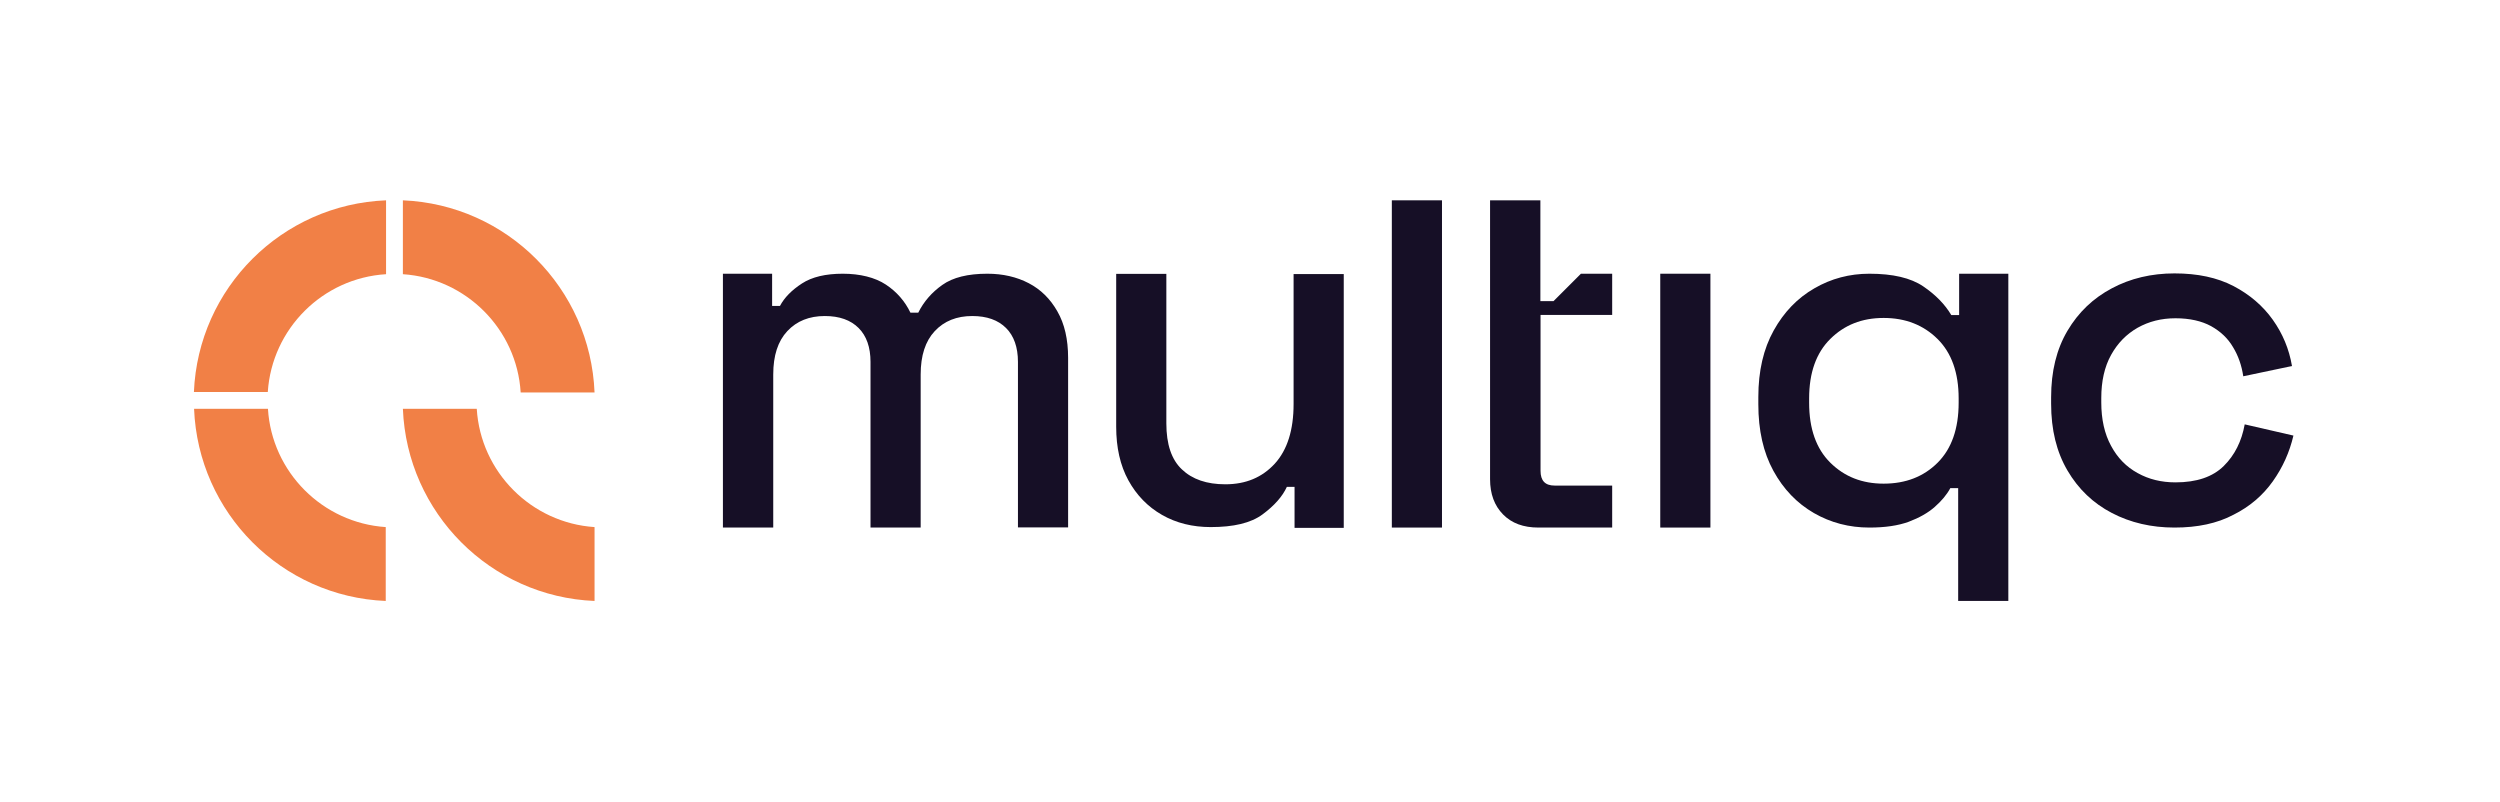
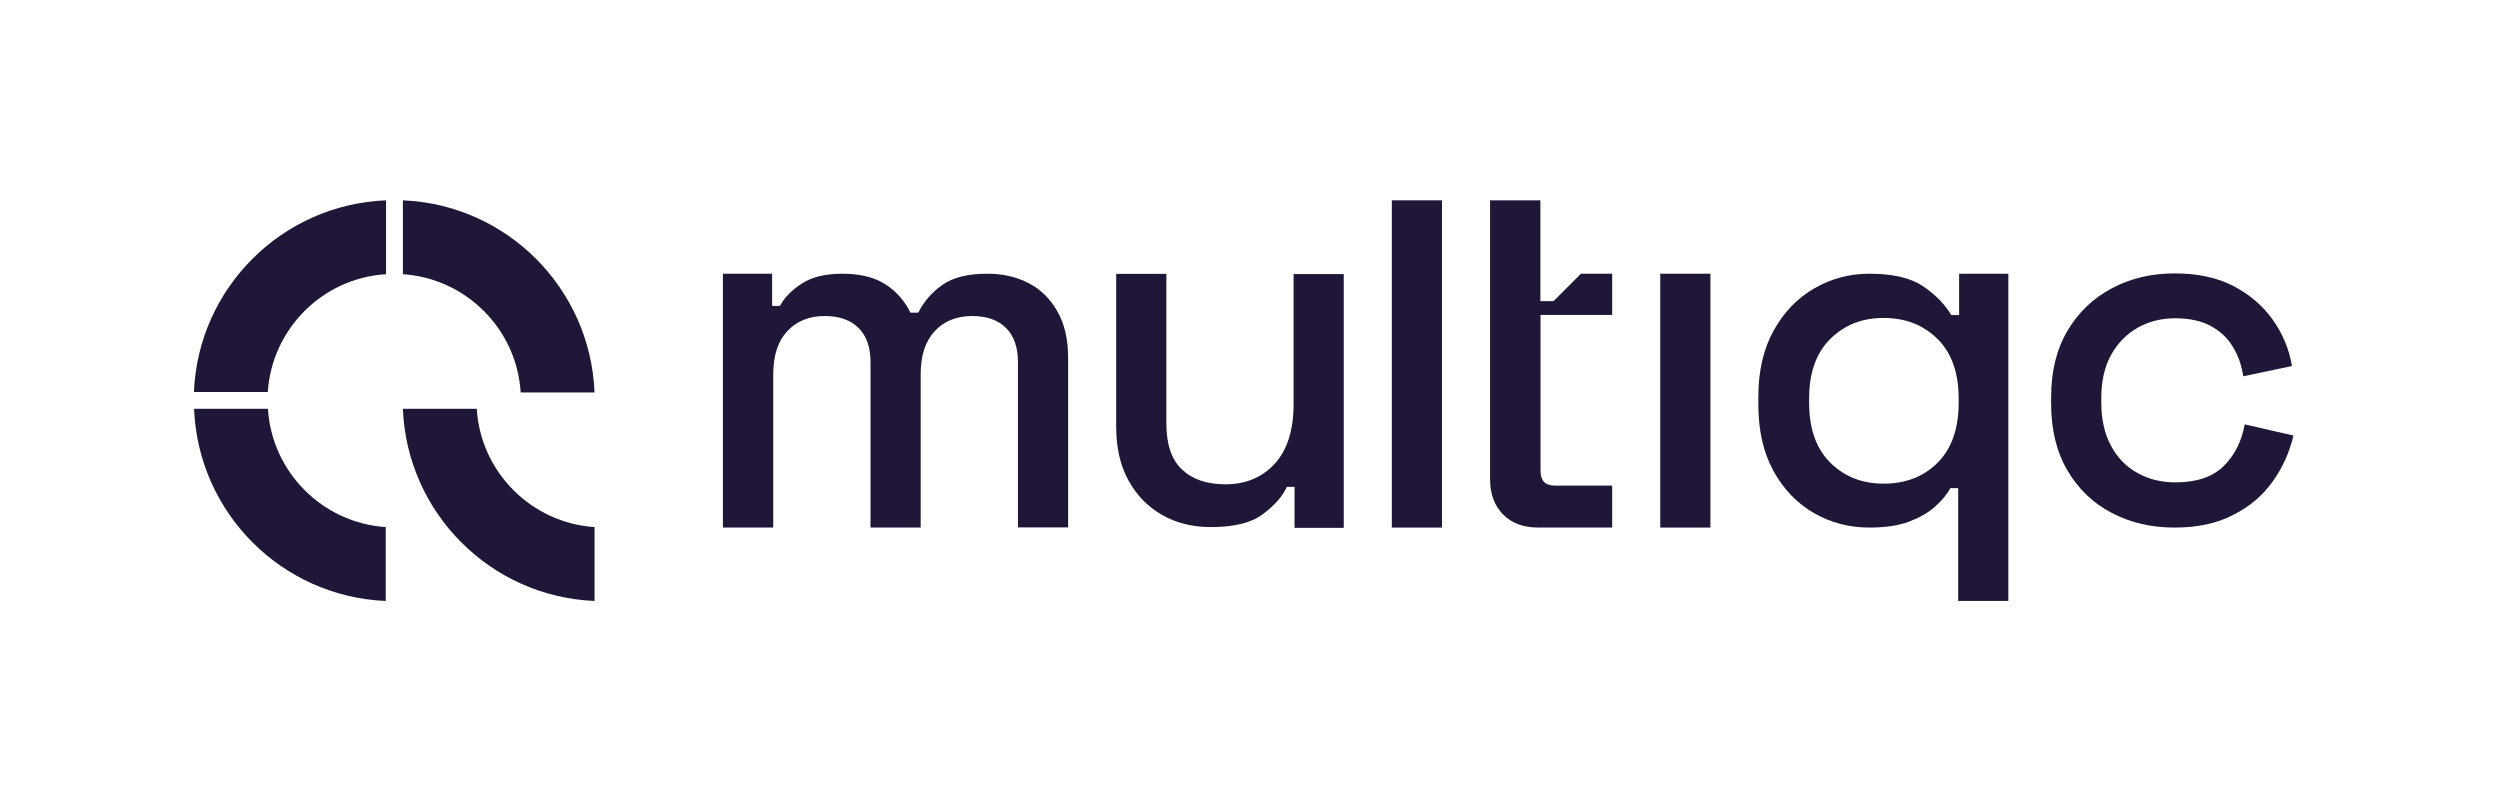
- <svg xmlns="http://www.w3.org/2000/svg" version="1.1" id="Layer_1" x="0px" y="0px" viewBox="0 0 1560 500" style="enable-background:new 0 0 1560 500;" xml:space="preserve">
-   <style type="text/css">
- 	.st0{fill:#F18046;}
- 	.st1{fill:#160F26;}
- </style>
-   <path class="st0" d="M167.1,244.6c2.6-39.5,34.3-71.1,73.8-73.5V125c-65,2.6-117.2,54.7-119.9,119.6H167.1z" />
-   <path class="st0" d="M240.7,328.9c-39.4-2.6-71.1-34.3-73.5-73.8h-46.1c2.6,65,54.7,117.2,119.6,119.9V328.9z" />
-   <path class="st0" d="M251.4,171.1c39.4,2.6,71.1,34.3,73.5,73.8H371c-2.6-65-54.7-117.2-119.6-119.9V171.1z" />
-   <path class="st0" d="M371,328.9c-39.4-2.6-71.1-34.3-73.5-73.8h-46.1c2.6,65,54.7,117.2,119.6,119.9V328.9z" />
-   <path class="st1" d="M1221.9,375v-70.4h-4.9c-2.2,4.1-5.5,8-9.7,11.7c-4.3,3.8-9.7,6.8-16.3,9.3c-6.6,2.4-14.7,3.6-24.5,3.6  c-12.6,0-24.1-3-34.7-9.1c-10.5-6.1-18.9-14.8-25.2-26.3c-6.3-11.5-9.4-25.3-9.4-41.5v-4.6c0-16.2,3.2-30,9.6-41.5  c6.4-11.5,14.8-20.2,25.4-26.3c10.5-6.1,22-9.1,34.3-9.1c14.6,0,25.8,2.6,33.6,7.9c7.8,5.3,13.6,11.3,17.5,17.9h4.9v-25.8h30.7V375  L1221.9,375L1221.9,375z M1175.4,301.8c13.8,0,25-4.4,33.7-13.1c8.7-8.7,13.1-21.2,13.1-37.4v-2.7c0-16-4.4-28.4-13.2-37.1  c-8.8-8.7-20-13.1-33.6-13.1c-13.6,0-24.5,4.4-33.3,13.1c-8.8,8.7-13.2,21.1-13.2,37.1v2.7c0,16.2,4.4,28.7,13.2,37.4  C1151,297.5,1162,301.8,1175.4,301.8z" />
-   <path class="st1" d="M1356.9,329.2c-14.4,0-27.4-3-39.1-9.1c-11.7-6.1-20.9-14.9-27.7-26.5c-6.8-11.6-10.2-25.4-10.2-41.7v-4  c0-16.2,3.4-30,10.2-41.5c6.8-11.5,16-20.3,27.7-26.5c11.6-6.2,24.7-9.3,39.1-9.3c14.4,0,26.6,2.6,36.8,7.9  c10.1,5.3,18.3,12.3,24.5,21c6.2,8.7,10.2,18.3,12,28.9l-30.4,6.4c-1-6.7-3.1-12.8-6.4-18.2c-3.2-5.5-7.8-9.8-13.7-13.1  c-5.9-3.2-13.3-4.9-22.2-4.9c-8.9,0-16.6,2-23.6,5.9c-7,4-12.5,9.6-16.6,17c-4.1,7.4-6.1,16.4-6.1,26.9v2.7c0,10.5,2,19.6,6.1,27.1  c4,7.5,9.6,13.2,16.6,17c7,3.9,14.8,5.8,23.6,5.8c13.2,0,23.2-3.4,30.1-10.2c6.9-6.8,11.2-15.5,13.1-26l30.4,7  c-2.4,10.3-6.7,19.9-12.9,28.6c-6.2,8.7-14.3,15.7-24.5,20.8C1383.5,326.6,1371.3,329.2,1356.9,329.2L1356.9,329.2z" />
-   <path class="st1" d="M451.1,329.2V170.8h30.7v20.1h4.9c2.8-5.3,7.4-9.9,13.7-14c6.3-4.1,14.8-6.1,25.5-6.1s20.1,2.3,26.9,6.8  s11.9,10.4,15.3,17.5h4.9c3.4-6.9,8.5-12.7,15-17.3c6.6-4.7,16-7,28.1-7c9.7,0,18.3,2,25.8,5.9s13.5,9.8,17.9,17.6  c4.5,7.8,6.7,17.5,6.7,29v105.8h-31.3V225.8c0-9.1-2.5-16.2-7.4-21.1c-5-5-12-7.5-21.1-7.5c-9.7,0-17.5,3.1-23.4,9.4  c-5.9,6.3-8.8,15.3-8.8,27.1v95.5h-31.3V225.8c0-9.1-2.5-16.2-7.4-21.1c-5-5-12-7.5-21.1-7.5c-9.7,0-17.5,3.1-23.4,9.4  c-5.9,6.3-8.8,15.3-8.8,27.1v95.5H451.1L451.1,329.2z" />
-   <path class="st1" d="M755.5,328.9c-11.3,0-21.5-2.5-30.4-7.6c-8.9-5.1-15.9-12.3-21-21.6s-7.6-20.5-7.6-33.4v-95.4h31.3v93.3  c0,13,3.2,22.6,9.7,28.7c6.5,6.2,15.5,9.3,27.1,9.3c12.8,0,23-4.3,30.9-12.9c7.8-8.6,11.7-21,11.7-37.2v-81.1h31.3v158.4h-30.7  v-25.6H803c-2.8,6.1-7.9,11.8-15.2,17.2S769.7,328.9,755.5,328.9L755.5,328.9z" />
-   <path class="st1" d="M868.5,329.2V125h31.3v204.2H868.5z" />
-   <path class="st1" d="M1036,329.2V170.8h31.3v158.4H1036z" />
-   <path class="st1" d="M1006,196.5v-25.7h-19.5l-17.1,17.1h-8.2V125h-31.4v174c0,9.2,2.7,16.5,8.1,22c5.4,5.5,12.7,8.2,22.1,8.2h46  V303h-35.9c-5.9,0-8.8-3-8.8-9.2v-97.3L1006,196.5L1006,196.5z" />
+ <svg xmlns="http://www.w3.org/2000/svg" width="1560" height="500" viewBox="0 0 1560 500" fill="none">
+   <path d="M167.1 244.6C169.7 205.1 201.4 173.5 240.9 171.1V125C175.9 127.6 123.7 179.7 121 244.6H167.1Z" fill="#201637" />
+   <path d="M240.7 328.9C201.3 326.3 169.6 294.6 167.2 255.1H121.1C123.7 320.1 175.8 372.3 240.7 375V328.9Z" fill="#201637" />
+   <path d="M251.4 171.1C290.8 173.7 322.5 205.4 324.9 244.9H371C368.4 179.9 316.3 127.7 251.4 125V171.1Z" fill="#201637" />
+   <path d="M371 328.9C331.6 326.3 299.9 294.6 297.5 255.1H251.4C254 320.1 306.1 372.3 371 375V328.9Z" fill="#201637" />
+   <path d="M1221.9 375V304.6H1217C1214.8 308.7 1211.5 312.6 1207.3 316.3C1203 320.1 1197.6 323.1 1191 325.6C1184.4 328 1176.3 329.2 1166.5 329.2C1153.9 329.2 1142.4 326.2 1131.8 320.1C1121.3 314 1112.9 305.3 1106.6 293.8C1100.3 282.3 1097.2 268.5 1097.2 252.3V247.7C1097.2 231.5 1100.4 217.7 1106.8 206.2C1113.2 194.7 1121.6 186 1132.2 179.9C1142.7 173.8 1154.2 170.8 1166.5 170.8C1181.1 170.8 1192.3 173.4 1200.1 178.7C1207.9 184 1213.7 190 1217.6 196.6H1222.5V170.8H1253.2V375H1221.9ZM1175.4 301.8C1189.2 301.8 1200.4 297.4 1209.1 288.7C1217.8 280 1222.2 267.5 1222.2 251.3V248.6C1222.2 232.6 1217.8 220.2 1209 211.5C1200.2 202.8 1189 198.4 1175.4 198.4C1161.8 198.4 1150.9 202.8 1142.1 211.5C1133.3 220.2 1128.9 232.6 1128.9 248.6V251.3C1128.9 267.5 1133.3 280 1142.1 288.7C1151 297.5 1162 301.8 1175.4 301.8Z" fill="#201637" />
+   <path d="M1356.9 329.2C1342.5 329.2 1329.5 326.2 1317.8 320.1C1306.1 314 1296.9 305.2 1290.1 293.6C1283.3 282 1279.9 268.2 1279.9 251.9V247.9C1279.9 231.7 1283.3 217.9 1290.1 206.4C1296.9 194.9 1306.1 186.1 1317.8 179.9C1329.4 173.7 1342.5 170.6 1356.9 170.6C1371.3 170.6 1383.5 173.2 1393.7 178.5C1403.8 183.8 1412 190.8 1418.2 199.5C1424.4 208.2 1428.4 217.8 1430.2 228.4L1399.8 234.8C1398.8 228.1 1396.7 222 1393.4 216.6C1390.2 211.1 1385.6 206.8 1379.7 203.5C1373.8 200.3 1366.4 198.6 1357.5 198.6C1348.6 198.6 1340.9 200.6 1333.9 204.5C1326.9 208.5 1321.4 214.1 1317.3 221.5C1313.2 228.9 1311.2 237.9 1311.2 248.4V251.1C1311.2 261.6 1313.2 270.7 1317.3 278.2C1321.3 285.7 1326.9 291.4 1333.9 295.2C1340.9 299.1 1348.7 301 1357.5 301C1370.7 301 1380.7 297.6 1387.6 290.8C1394.5 284 1398.8 275.3 1400.7 264.8L1431.1 271.8C1428.7 282.1 1424.4 291.7 1418.2 300.4C1412 309.1 1403.9 316.1 1393.7 321.2C1383.5 326.6 1371.3 329.2 1356.9 329.2Z" fill="#201637" />
+   <path d="M451.1 329.2V170.8H481.8V190.9H486.7C489.5 185.6 494.1 181 500.4 176.9C506.7 172.8 515.2 170.8 525.9 170.8C536.6 170.8 546 173.1 552.8 177.6C559.6 182.1 564.7 188 568.1 195.1H573C576.4 188.2 581.5 182.4 588 177.8C594.6 173.1 604 170.8 616.1 170.8C625.8 170.8 634.4 172.8 641.9 176.7C649.4 180.6 655.4 186.5 659.8 194.3C664.3 202.1 666.5 211.8 666.5 223.3V329.1H635.2V225.8C635.2 216.7 632.7 209.6 627.8 204.7C622.8 199.7 615.8 197.2 606.7 197.2C597 197.2 589.2 200.3 583.3 206.6C577.4 212.9 574.5 221.9 574.5 233.7V329.2H543.2V225.8C543.2 216.7 540.7 209.6 535.8 204.7C530.8 199.7 523.8 197.2 514.7 197.2C505 197.2 497.2 200.3 491.3 206.6C485.4 212.9 482.5 221.9 482.5 233.7V329.2H451.1Z" fill="#201637" />
+   <path d="M755.5 328.9C744.2 328.9 734 326.4 725.1 321.3C716.2 316.2 709.2 309 704.1 299.7C699 290.4 696.5 279.2 696.5 266.3V170.9H727.8V264.2C727.8 277.2 731 286.8 737.5 292.9C744 299.1 753 302.2 764.6 302.2C777.4 302.2 787.6 297.9 795.5 289.3C803.3 280.7 807.2 268.3 807.2 252.1V171H838.5V329.4H807.8V303.8H803C800.2 309.9 795.1 315.6 787.8 321C780.5 326.4 769.7 328.9 755.5 328.9Z" fill="#201637" />
+   <path d="M868.5 329.2V125H899.8V329.2H868.5Z" fill="#201637" />
+   <path d="M1036 329.2V170.8H1067.3V329.2H1036Z" fill="#201637" />
+   <path d="M1006 196.5V170.8H986.5L969.4 187.9H961.2V125H929.8V299C929.8 308.2 932.5 315.5 937.9 321C943.3 326.5 950.6 329.2 960 329.2H1006V303H970.1C964.2 303 961.3 300 961.3 293.8V196.5H1006Z" fill="#201637" />
</svg>
